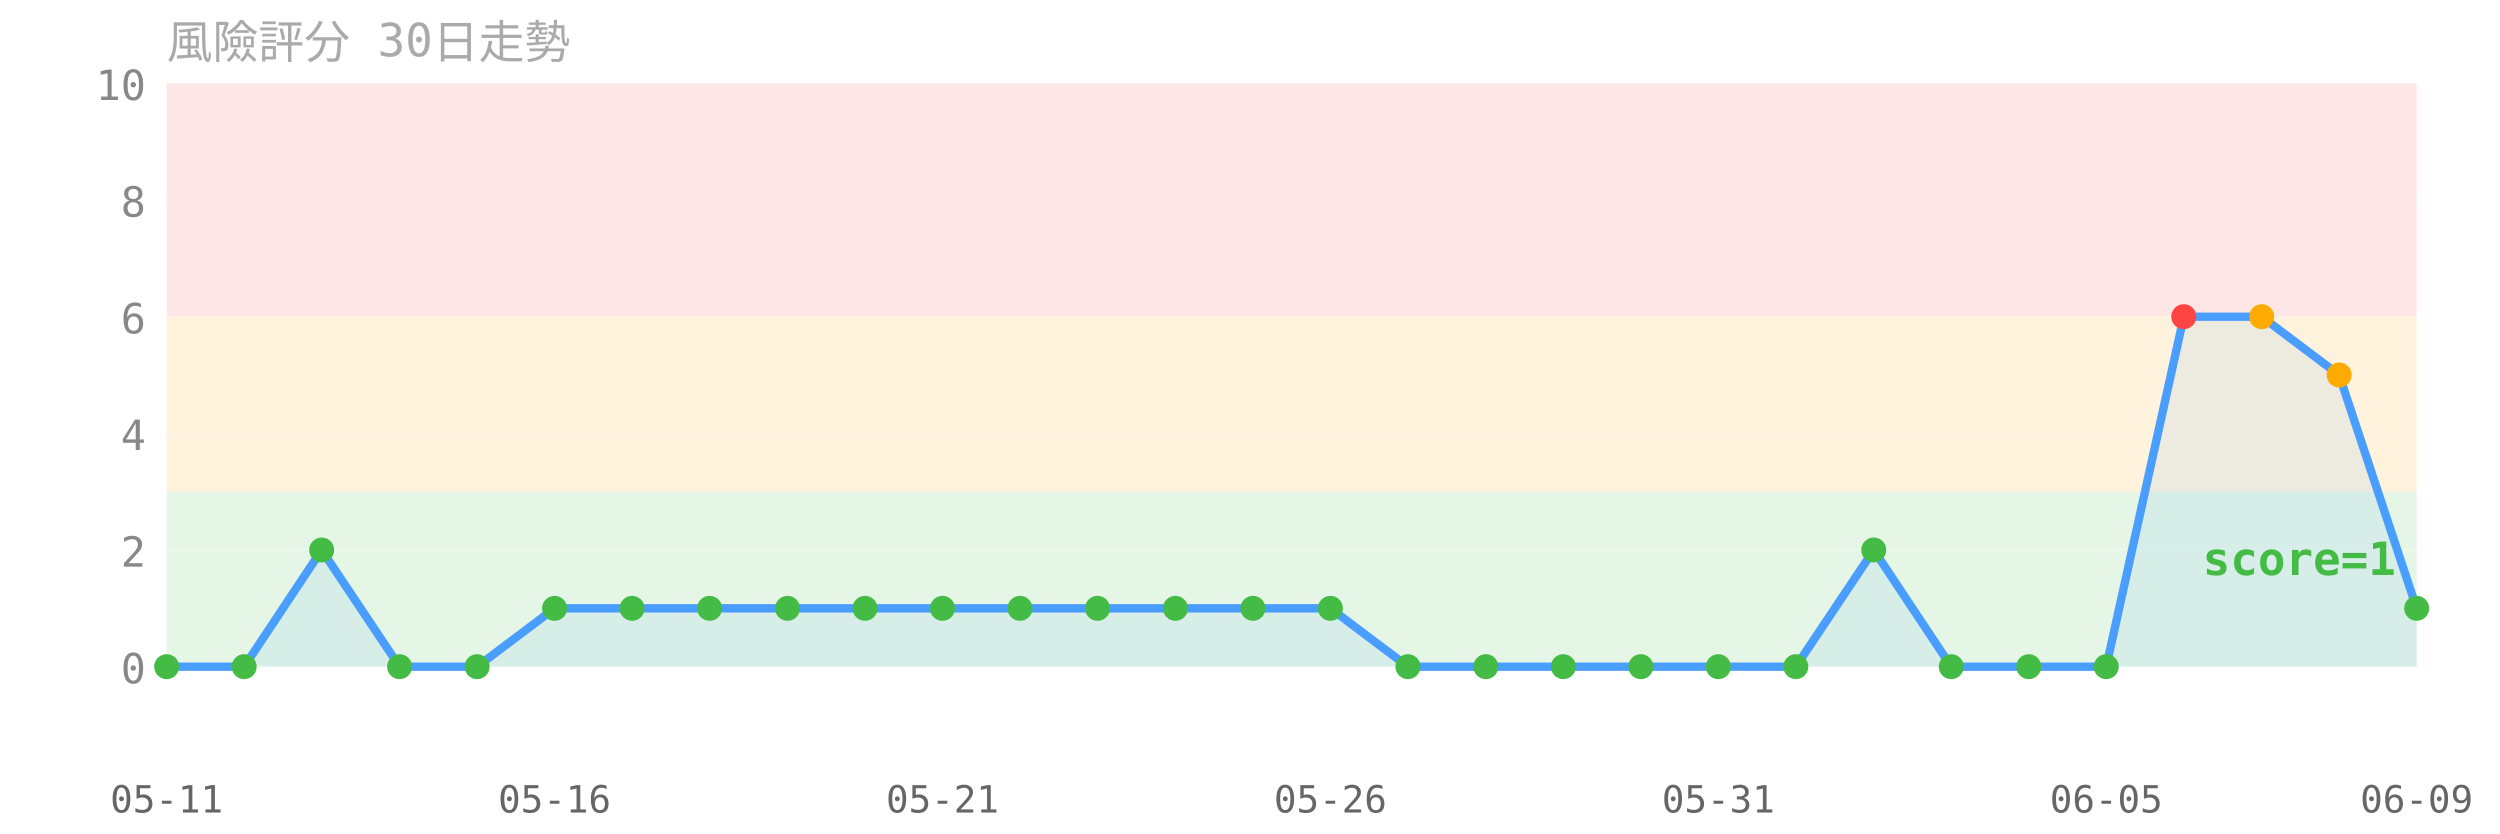
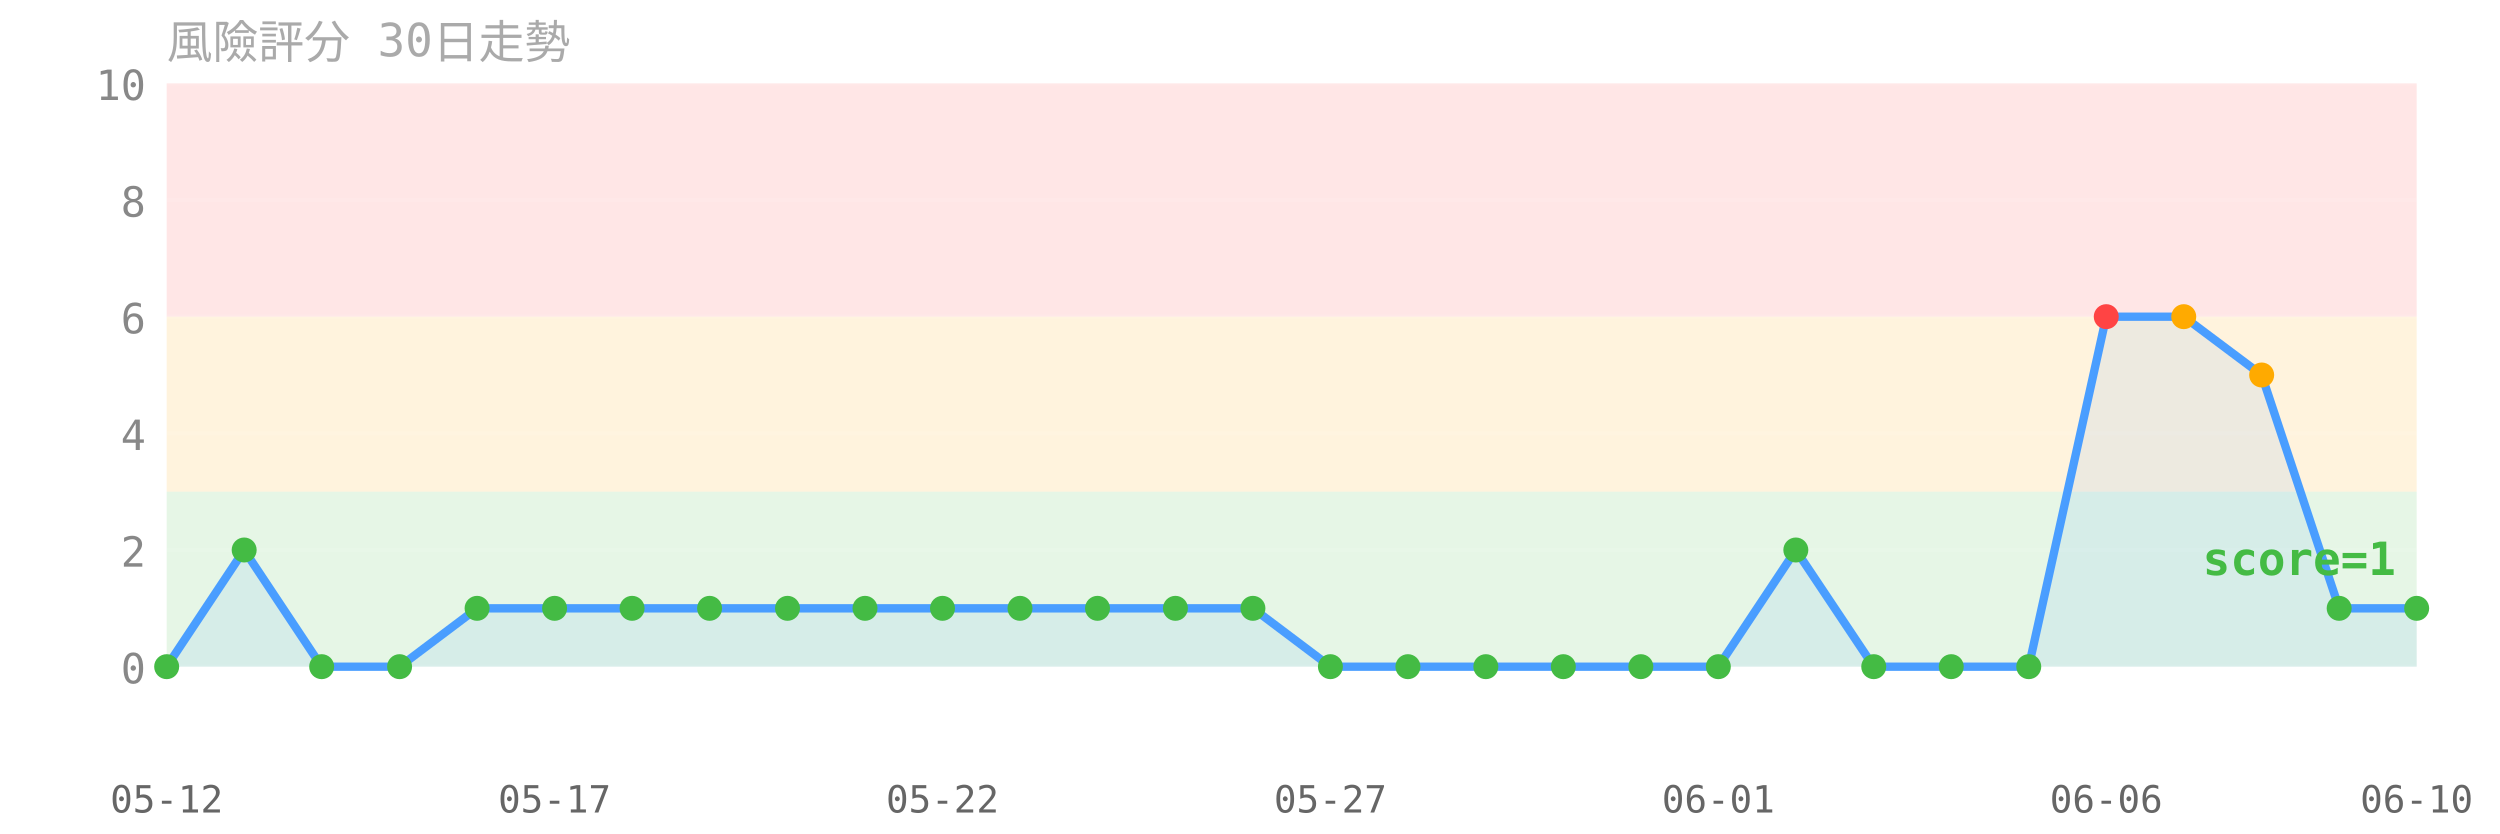
<svg xmlns="http://www.w3.org/2000/svg" width="600" height="200" style="background:#0b0f19;font-family:monospace">
  <rect x="40" y="20.0" width="540" height="56.0" fill="#ff444422" />
  <rect x="40" y="76.0" width="540" height="42.0" fill="#ffaa0022" />
  <rect x="40" y="118.0" width="540" height="42.0" fill="#44bb4422" />
  <line x1="40" y1="160.0" x2="580" y2="160.0" stroke="#ffffff18" stroke-width="1" />
  <text x="35" y="164.0" fill="#888" font-size="10" text-anchor="end">0</text>
  <line x1="40" y1="132.0" x2="580" y2="132.0" stroke="#ffffff18" stroke-width="1" />
  <text x="35" y="136.0" fill="#888" font-size="10" text-anchor="end">2</text>
  <line x1="40" y1="104.0" x2="580" y2="104.0" stroke="#ffffff18" stroke-width="1" />
  <text x="35" y="108.0" fill="#888" font-size="10" text-anchor="end">4</text>
  <line x1="40" y1="76.0" x2="580" y2="76.0" stroke="#ffffff18" stroke-width="1" />
  <text x="35" y="80.0" fill="#888" font-size="10" text-anchor="end">6</text>
  <line x1="40" y1="48.0" x2="580" y2="48.0" stroke="#ffffff18" stroke-width="1" />
  <text x="35" y="52.0" fill="#888" font-size="10" text-anchor="end">8</text>
  <line x1="40" y1="20.0" x2="580" y2="20.0" stroke="#ffffff18" stroke-width="1" />
  <text x="35" y="24.0" fill="#888" font-size="10" text-anchor="end">10</text>
-   <polyline points="40.0,160.0 58.6,160.0 77.2,132.0 95.9,160.0 114.5,160.0 133.1,146.0 151.7,146.0 170.3,146.0 189.0,146.0 207.6,146.0 226.2,146.0 244.8,146.0 263.4,146.0 282.1,146.0 300.7,146.0 319.3,146.0 337.9,160.0 356.6,160.0 375.2,160.0 393.8,160.0 412.4,160.0 431.0,160.0 449.7,132.0 468.3,160.0 486.9,160.0 505.5,160.0 524.1,76.0 542.8,76.0 561.4,90.0 580.0,146.0" fill="none" stroke="#4a9eff" stroke-width="2" stroke-linejoin="round" />
-   <polygon points="40.0,160.0 40.0,160.0 58.6,160.0 77.2,132.0 95.9,160.0 114.5,160.0 133.1,146.0 151.7,146.0 170.3,146.0 189.0,146.0 207.6,146.0 226.2,146.0 244.8,146.0 263.4,146.0 282.1,146.0 300.7,146.0 319.3,146.0 337.9,160.0 356.6,160.0 375.2,160.0 393.8,160.0 412.4,160.0 431.0,160.0 449.7,132.0 468.3,160.0 486.9,160.0 505.5,160.0 524.1,76.0 542.8,76.0 561.4,90.0 580.0,146.0 580.0,160.0" fill="#4a9eff18" />
+   <polyline points="40.0,160.0 58.6,132.0 77.2,160.0 95.9,160.0 114.5,146.0 133.1,146.0 151.7,146.0 170.3,146.0 189.0,146.0 207.6,146.0 226.2,146.0 244.8,146.0 263.4,146.0 282.1,146.0 300.7,146.0 319.3,160.0 337.9,160.0 356.6,160.0 375.2,160.0 393.8,160.0 412.4,160.0 431.0,132.0 449.7,160.0 468.3,160.0 486.9,160.0 505.5,76.0 524.1,76.0 542.8,90.0 561.4,146.0 580.0,146.0" fill="none" stroke="#4a9eff" stroke-width="2" stroke-linejoin="round" />
+   <polygon points="40.0,160.0 40.0,160.0 58.6,132.0 77.2,160.0 95.9,160.0 114.5,146.0 133.1,146.0 151.7,146.0 170.3,146.0 189.0,146.0 207.6,146.0 226.2,146.0 244.8,146.0 263.4,146.0 282.1,146.0 300.7,146.0 319.3,160.0 337.9,160.0 356.6,160.0 375.2,160.0 393.8,160.0 412.4,160.0 431.0,132.0 449.7,160.0 468.3,160.0 486.9,160.0 505.5,76.0 524.1,76.0 542.8,90.0 561.4,146.0 580.0,146.0 580.0,160.0" fill="#4a9eff18" />
  <circle cx="40.0" cy="160.0" r="3" fill="#44bb44" />
-   <circle cx="58.6" cy="160.0" r="3" fill="#44bb44" />
-   <circle cx="77.2" cy="132.0" r="3" fill="#44bb44" />
+   <circle cx="58.6" cy="132.0" r="3" fill="#44bb44" />
+   <circle cx="77.2" cy="160.0" r="3" fill="#44bb44" />
  <circle cx="95.9" cy="160.0" r="3" fill="#44bb44" />
-   <circle cx="114.5" cy="160.0" r="3" fill="#44bb44" />
+   <circle cx="114.5" cy="146.0" r="3" fill="#44bb44" />
  <circle cx="133.1" cy="146.0" r="3" fill="#44bb44" />
  <circle cx="151.7" cy="146.0" r="3" fill="#44bb44" />
  <circle cx="170.3" cy="146.0" r="3" fill="#44bb44" />
  <circle cx="189.0" cy="146.0" r="3" fill="#44bb44" />
  <circle cx="207.6" cy="146.0" r="3" fill="#44bb44" />
  <circle cx="226.2" cy="146.0" r="3" fill="#44bb44" />
  <circle cx="244.8" cy="146.0" r="3" fill="#44bb44" />
  <circle cx="263.4" cy="146.0" r="3" fill="#44bb44" />
  <circle cx="282.1" cy="146.0" r="3" fill="#44bb44" />
  <circle cx="300.7" cy="146.0" r="3" fill="#44bb44" />
-   <circle cx="319.3" cy="146.0" r="3" fill="#44bb44" />
+   <circle cx="319.3" cy="160.0" r="3" fill="#44bb44" />
  <circle cx="337.9" cy="160.0" r="3" fill="#44bb44" />
  <circle cx="356.6" cy="160.0" r="3" fill="#44bb44" />
  <circle cx="375.2" cy="160.0" r="3" fill="#44bb44" />
  <circle cx="393.8" cy="160.0" r="3" fill="#44bb44" />
  <circle cx="412.4" cy="160.0" r="3" fill="#44bb44" />
-   <circle cx="431.0" cy="160.0" r="3" fill="#44bb44" />
-   <circle cx="449.7" cy="132.0" r="3" fill="#44bb44" />
+   <circle cx="431.0" cy="132.0" r="3" fill="#44bb44" />
+   <circle cx="449.7" cy="160.0" r="3" fill="#44bb44" />
  <circle cx="468.3" cy="160.0" r="3" fill="#44bb44" />
  <circle cx="486.9" cy="160.0" r="3" fill="#44bb44" />
-   <circle cx="505.5" cy="160.0" r="3" fill="#44bb44" />
-   <circle cx="524.1" cy="76.0" r="3" fill="#ff4444" />
-   <circle cx="542.8" cy="76.0" r="3" fill="#ffaa00" />
-   <circle cx="561.4" cy="90.0" r="3" fill="#ffaa00" />
+   <circle cx="505.5" cy="76.0" r="3" fill="#ff4444" />
+   <circle cx="524.1" cy="76.0" r="3" fill="#ffaa00" />
+   <circle cx="542.8" cy="90.0" r="3" fill="#ffaa00" />
+   <circle cx="561.4" cy="146.0" r="3" fill="#44bb44" />
  <circle cx="580.0" cy="146.0" r="3" fill="#44bb44" />
-   <text x="40.0" y="195" fill="#666" font-size="9" text-anchor="middle">05-11</text>
-   <text x="133.1" y="195" fill="#666" font-size="9" text-anchor="middle">05-16</text>
-   <text x="226.2" y="195" fill="#666" font-size="9" text-anchor="middle">05-21</text>
-   <text x="319.3" y="195" fill="#666" font-size="9" text-anchor="middle">05-26</text>
-   <text x="412.4" y="195" fill="#666" font-size="9" text-anchor="middle">05-31</text>
-   <text x="505.5" y="195" fill="#666" font-size="9" text-anchor="middle">06-05</text>
-   <text x="580.0" y="195" fill="#666" font-size="9" text-anchor="middle">06-09</text>
+   <text x="40.0" y="195" fill="#666" font-size="9" text-anchor="middle">05-12</text>
+   <text x="133.1" y="195" fill="#666" font-size="9" text-anchor="middle">05-17</text>
+   <text x="226.2" y="195" fill="#666" font-size="9" text-anchor="middle">05-22</text>
+   <text x="319.3" y="195" fill="#666" font-size="9" text-anchor="middle">05-27</text>
+   <text x="412.4" y="195" fill="#666" font-size="9" text-anchor="middle">06-01</text>
+   <text x="505.5" y="195" fill="#666" font-size="9" text-anchor="middle">06-06</text>
+   <text x="580.0" y="195" fill="#666" font-size="9" text-anchor="middle">06-10</text>
  <text x="575.0" y="138.0" fill="#44bb44" font-size="11" text-anchor="end" font-weight="bold">score=1</text>
  <text x="40" y="14" fill="#aaa" font-size="11">風險評分 30日走勢</text>
</svg>
